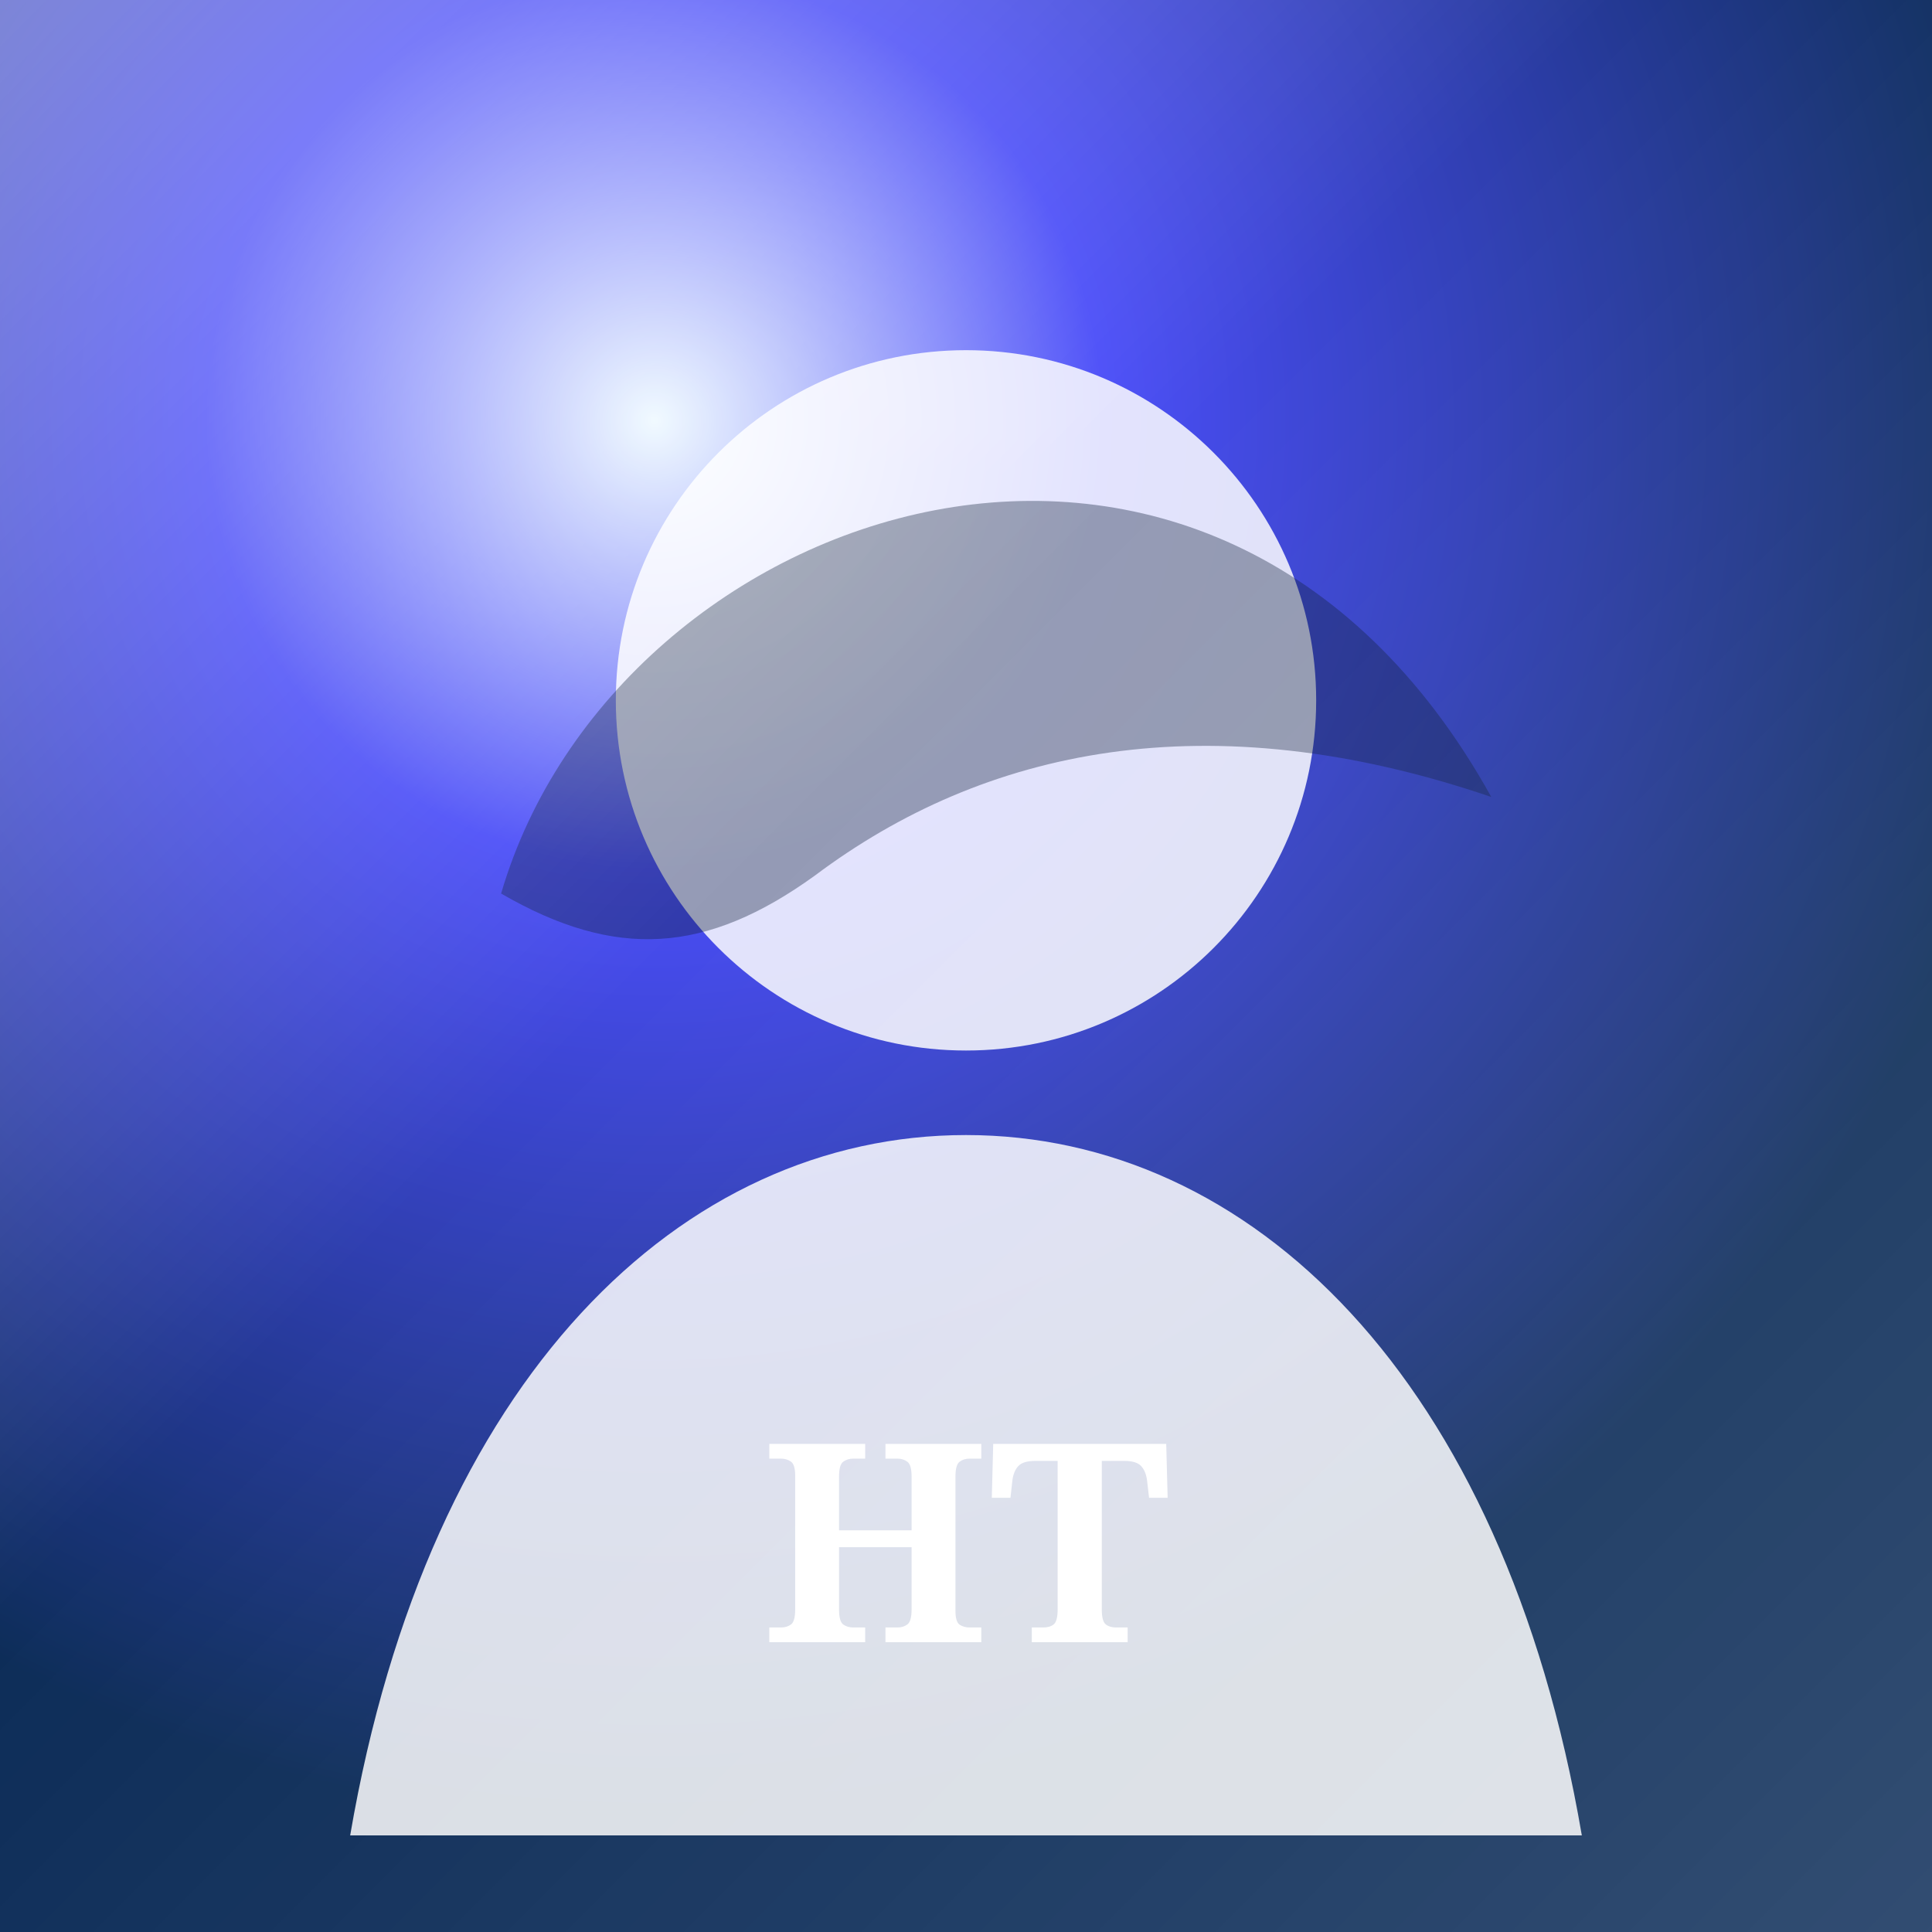
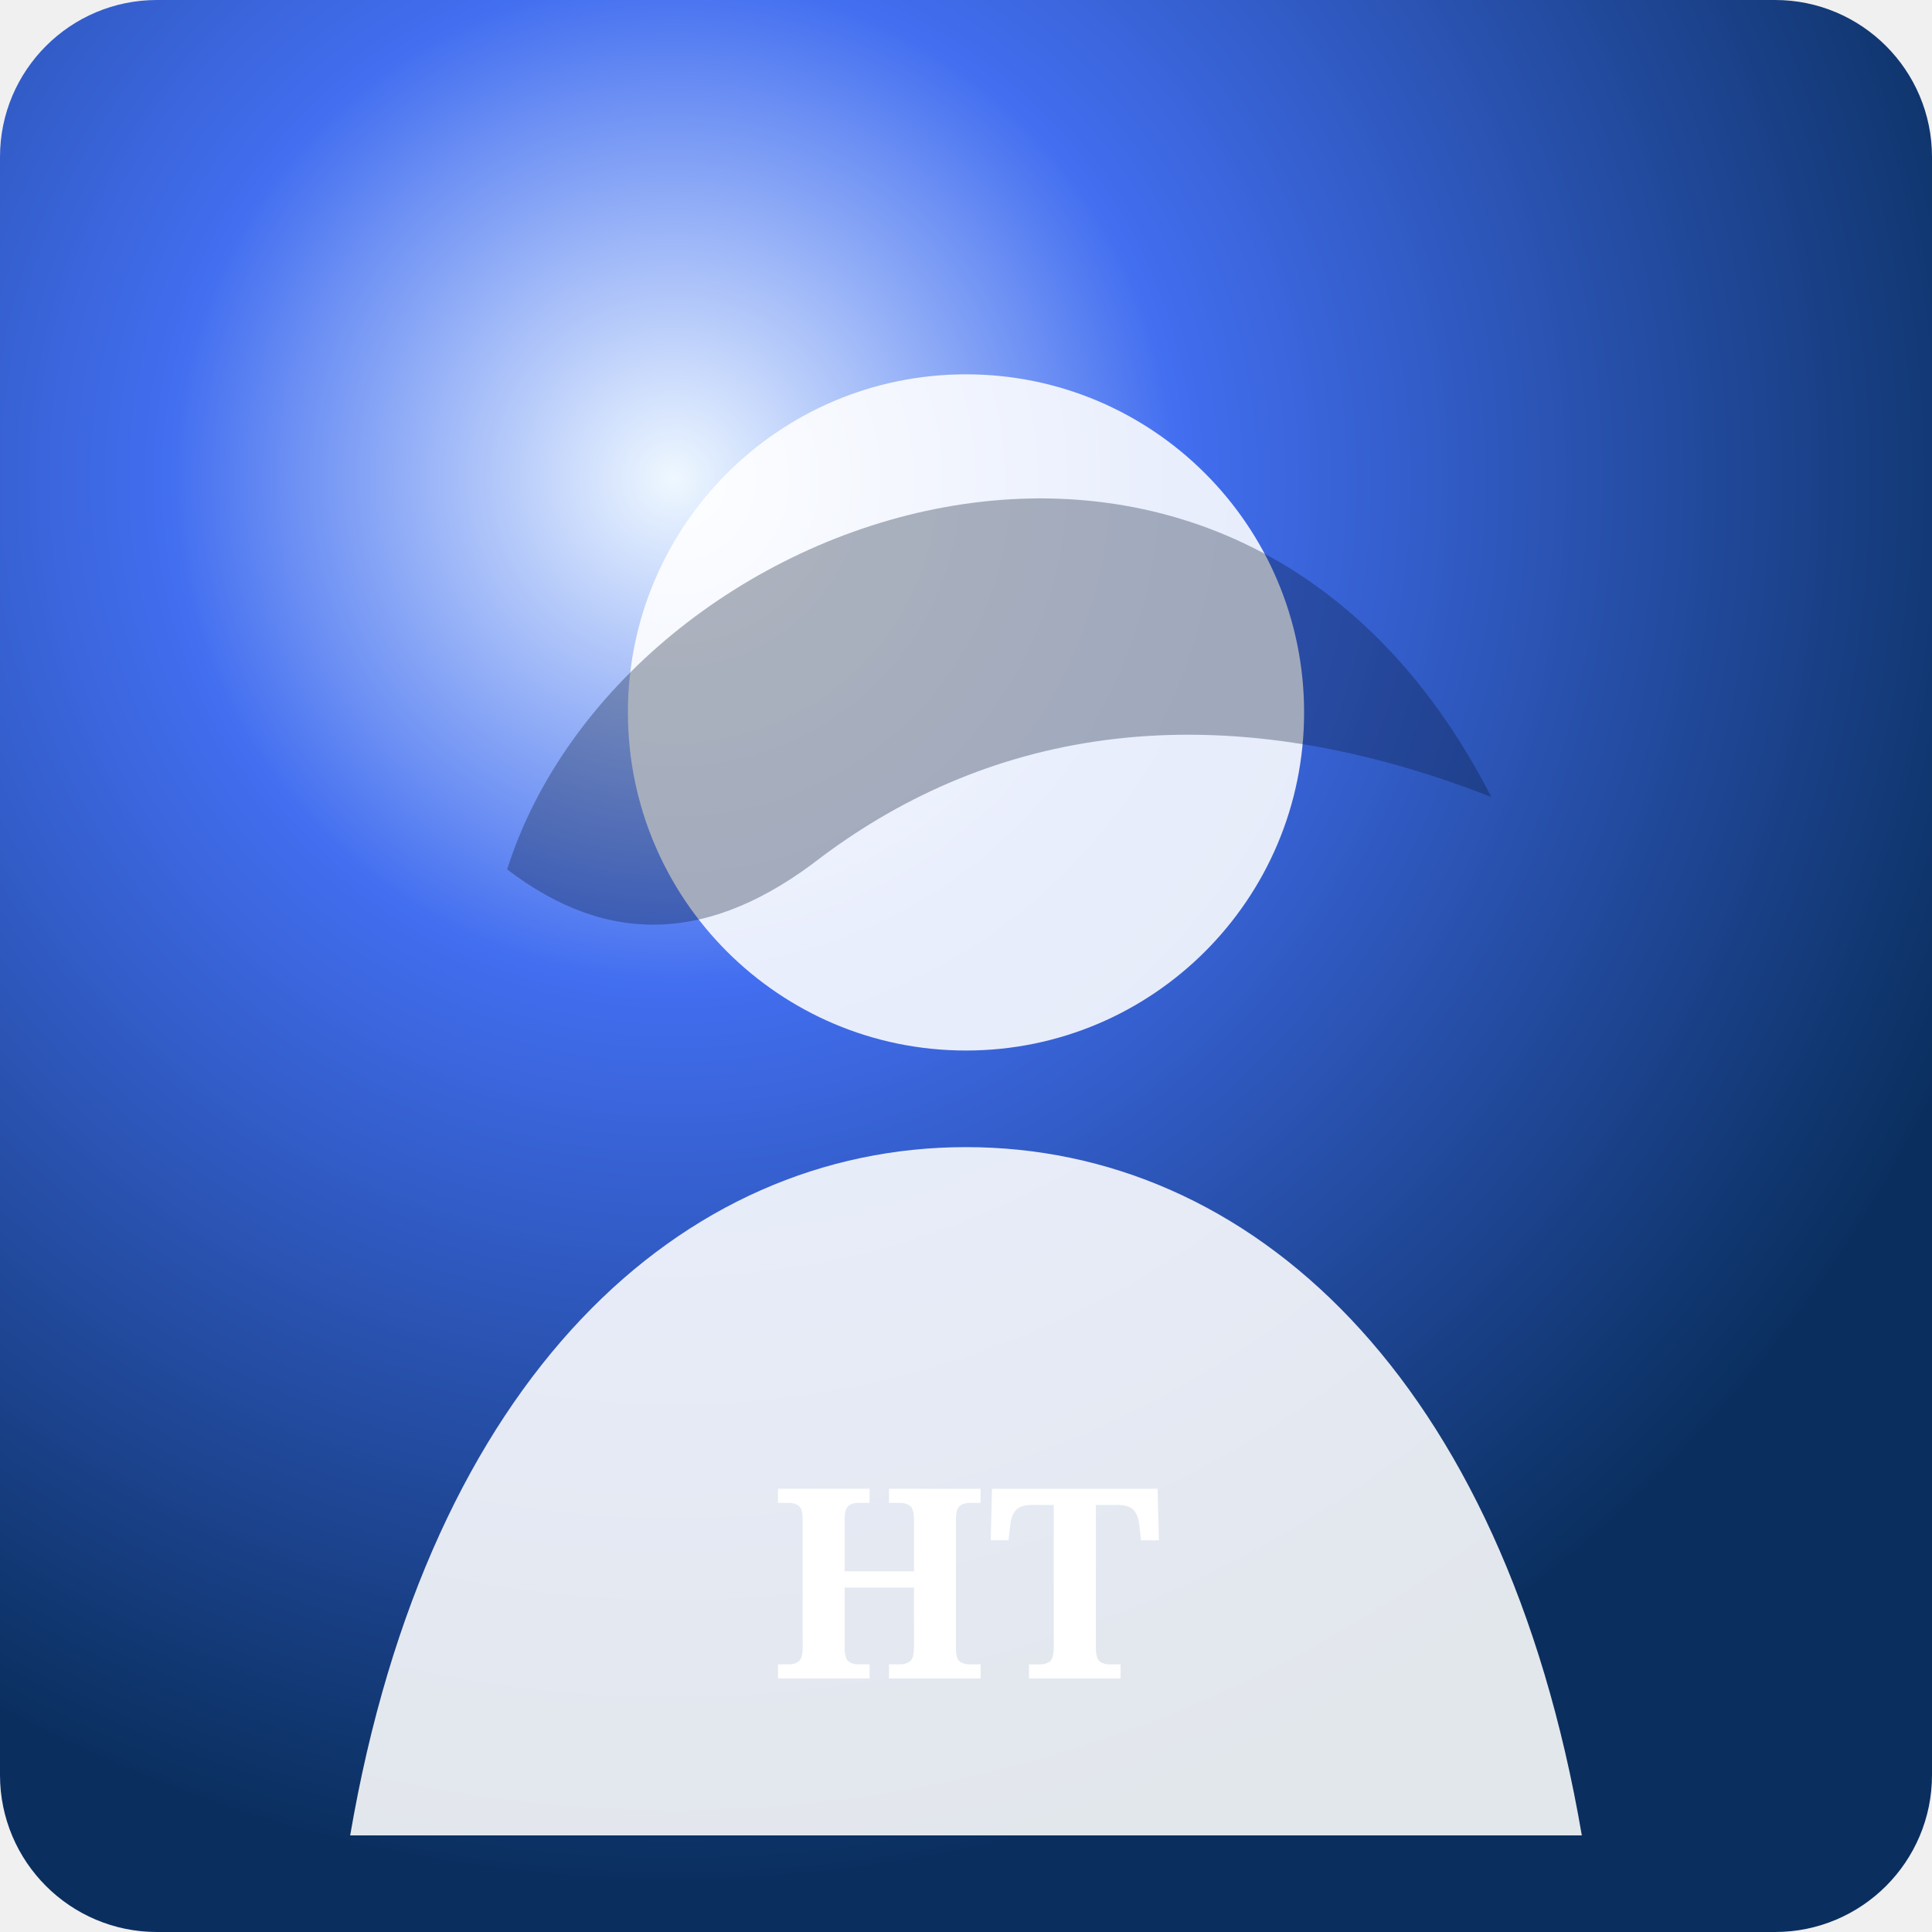
<svg xmlns="http://www.w3.org/2000/svg" width="320" height="320" viewBox="0 0 320 320">
  <defs>
-     <radialGradient id="r" cx="34%" cy="22%" r="72%">
-       <stop offset="0%" stop-color="#eef9ff" />
-       <stop offset="32%" stop-color="hsl(239,92%,62%)" />
-       <stop offset="100%" stop-color="#052653" />
+     <radialGradient id="bg" cx="35%" cy="25%" r="72%">
+       <stop offset="0%" stop-color="#eff8ff" />
+       <stop offset="36%" stop-color="hsl(225, 85%, 60%)" />
+       <stop offset="100%" stop-color="#0a2f5f" />
    </radialGradient>
-     <linearGradient id="sh" x1="0" y1="0" x2="1" y2="1">
-       <stop offset="0%" stop-color="rgba(255,255,255,.38)" />
-       <stop offset="42%" stop-color="rgba(255,255,255,.03)" />
-       <stop offset="100%" stop-color="rgba(255,255,255,.18)" />
-     </linearGradient>
  </defs>
-   <rect width="320" height="320" fill="url(#r)" />
-   <circle cx="160" cy="116" r="58" fill="rgba(255,255,255,.84)" />
-   <path d="M58 304c13-76 55-116 102-116s89 40 102 116" fill="rgba(255,255,255,.84)" />
-   <path d="M83 148c19-65 118-99 164-16c-47-16-84-8-112 13c-18 13-33 14-52 3z" fill="rgba(4,21,48,.36)" />
-   <rect width="320" height="320" fill="url(#sh)" />
-   <text x="160" y="272" text-anchor="middle" font-family="Georgia,serif" font-size="46" font-weight="700" fill="white">HT</text>
+   <rect width="320" height="320" rx="26" fill="url(#bg)" />
+   <circle cx="160" cy="118" r="56" fill="rgba(255,255,255,.88)" />
+   <path d="M58 304c13-76 55-114 102-114s89 38 102 114" fill="rgba(255,255,255,.88)" />
+   <path d="M84 144c19-60 120-96 163-12c-46-18-83-11-111 10c-18 14-35 15-52 2z" fill="rgba(9,24,51,.32)" />
+   <text x="160" y="278" text-anchor="middle" font-family="Georgia,serif" font-size="44" font-weight="700" fill="white">HT</text>
</svg>
